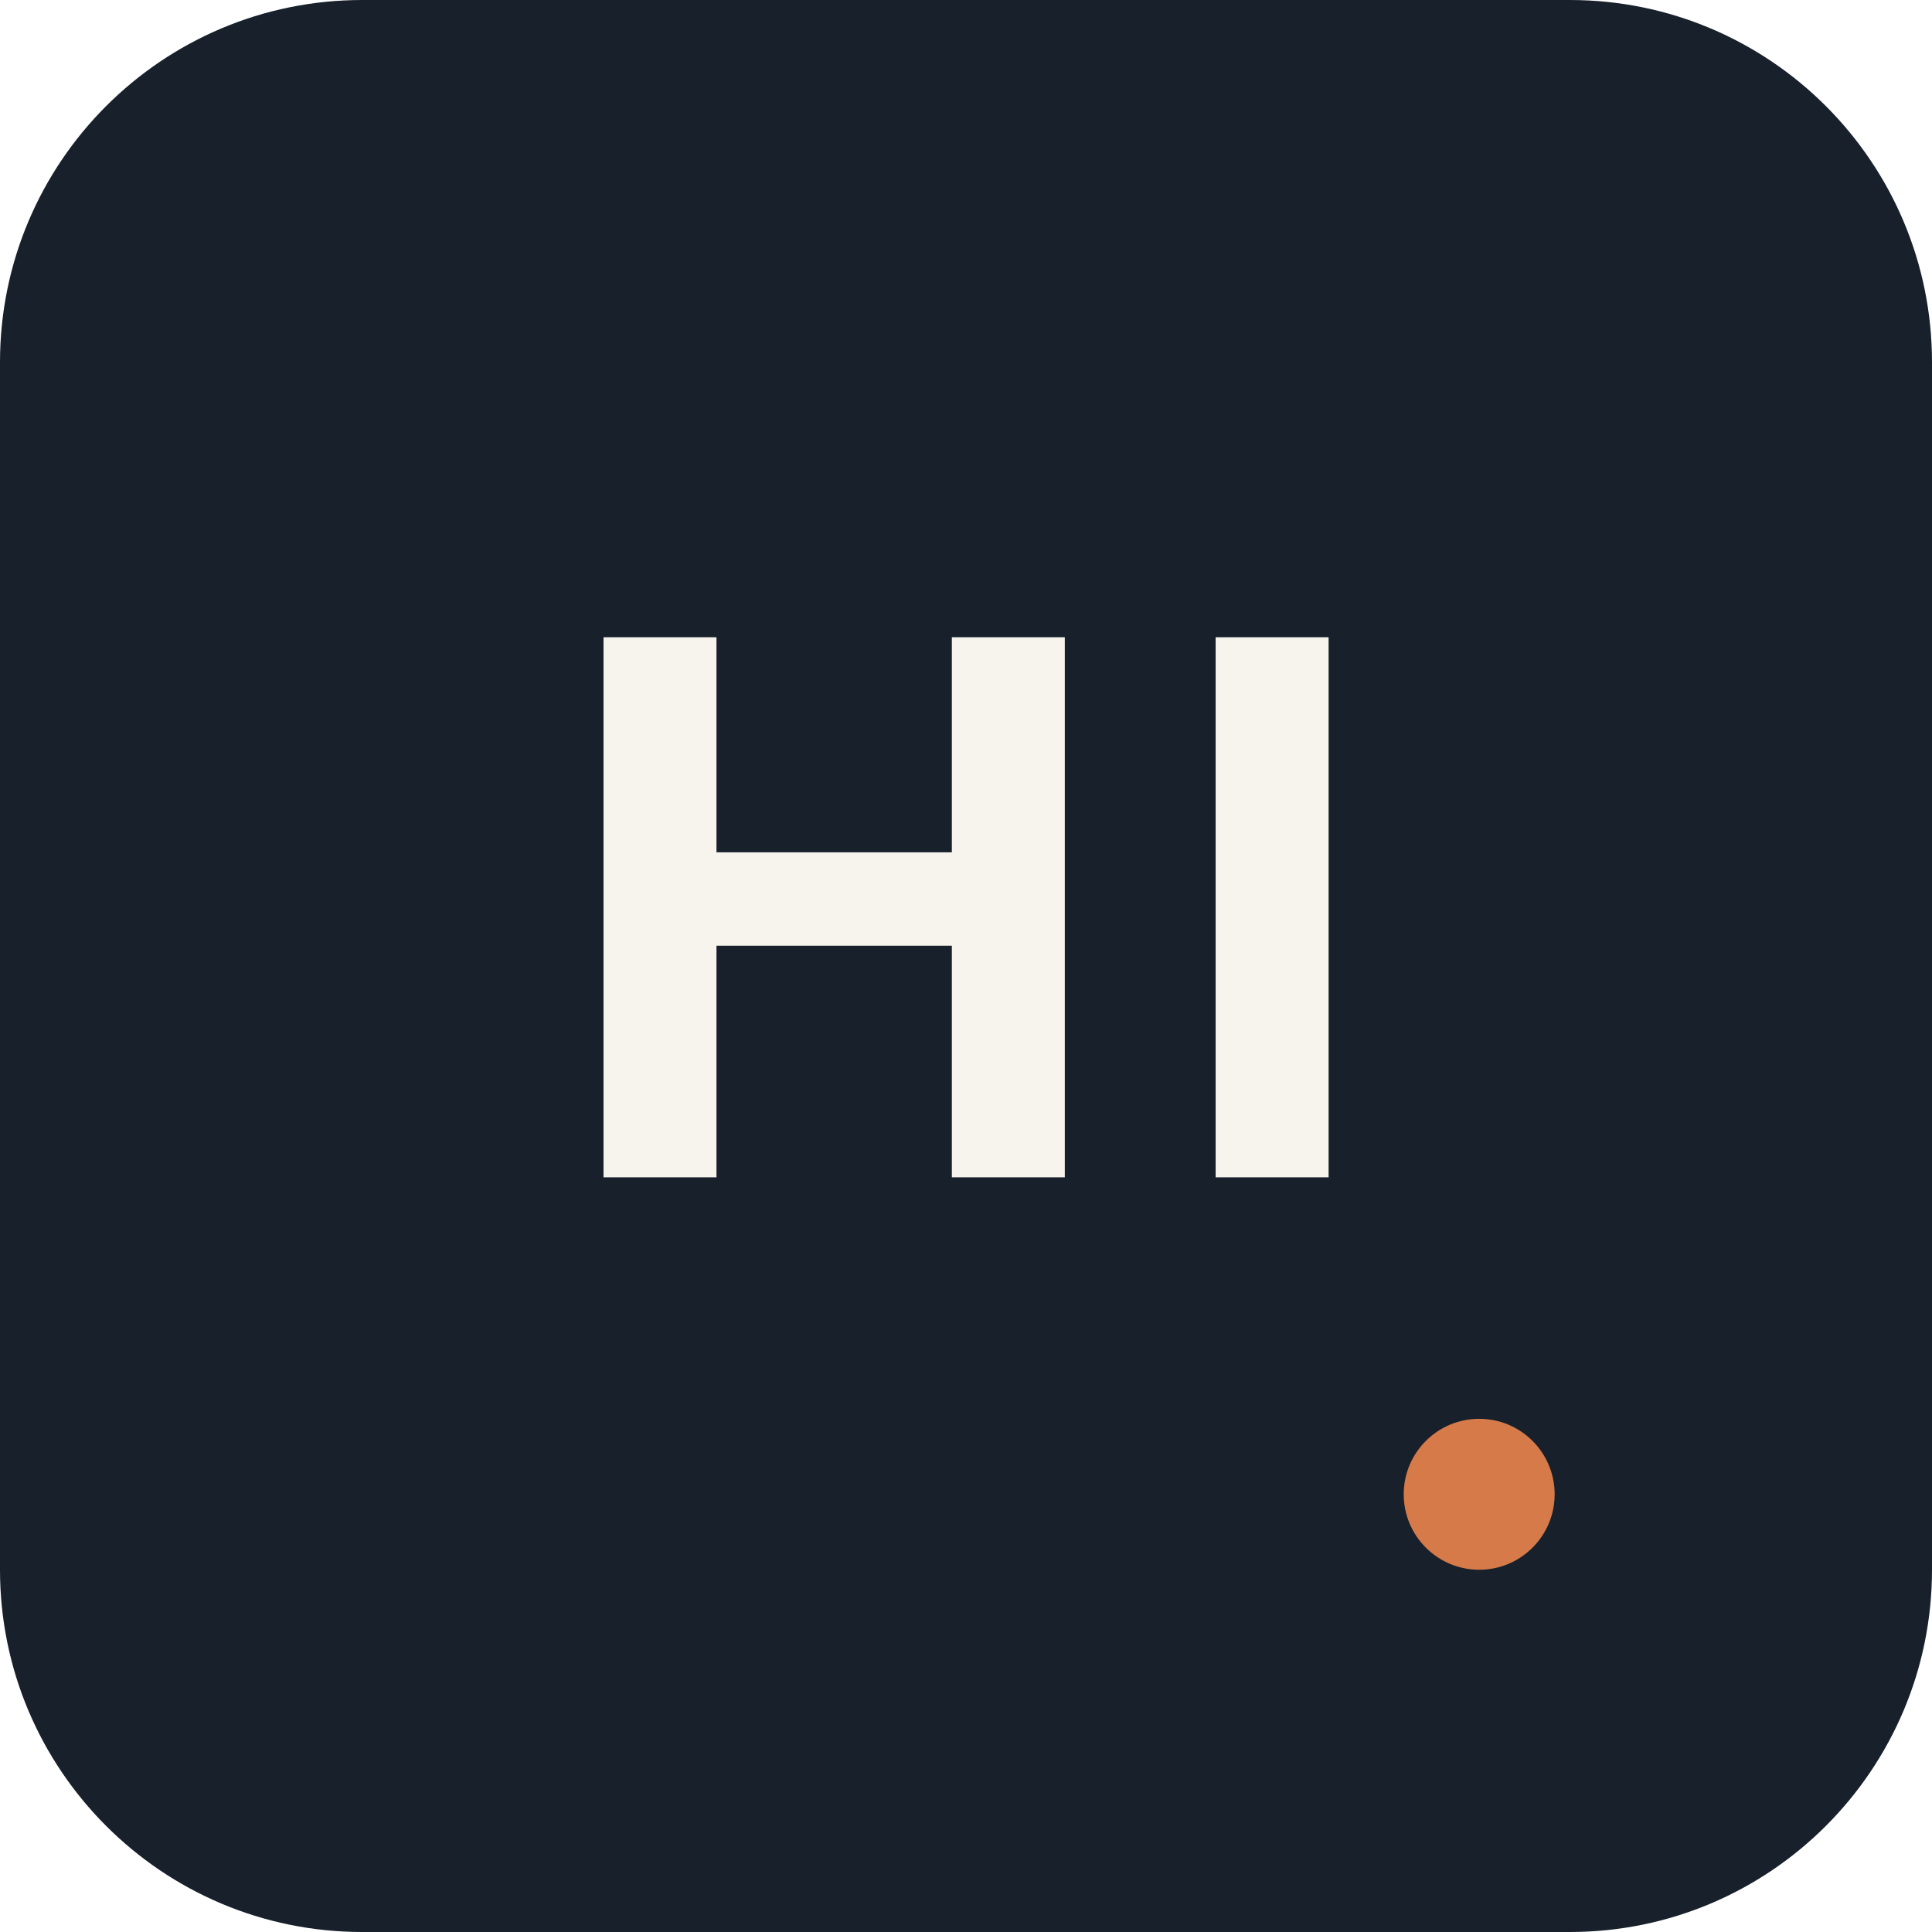
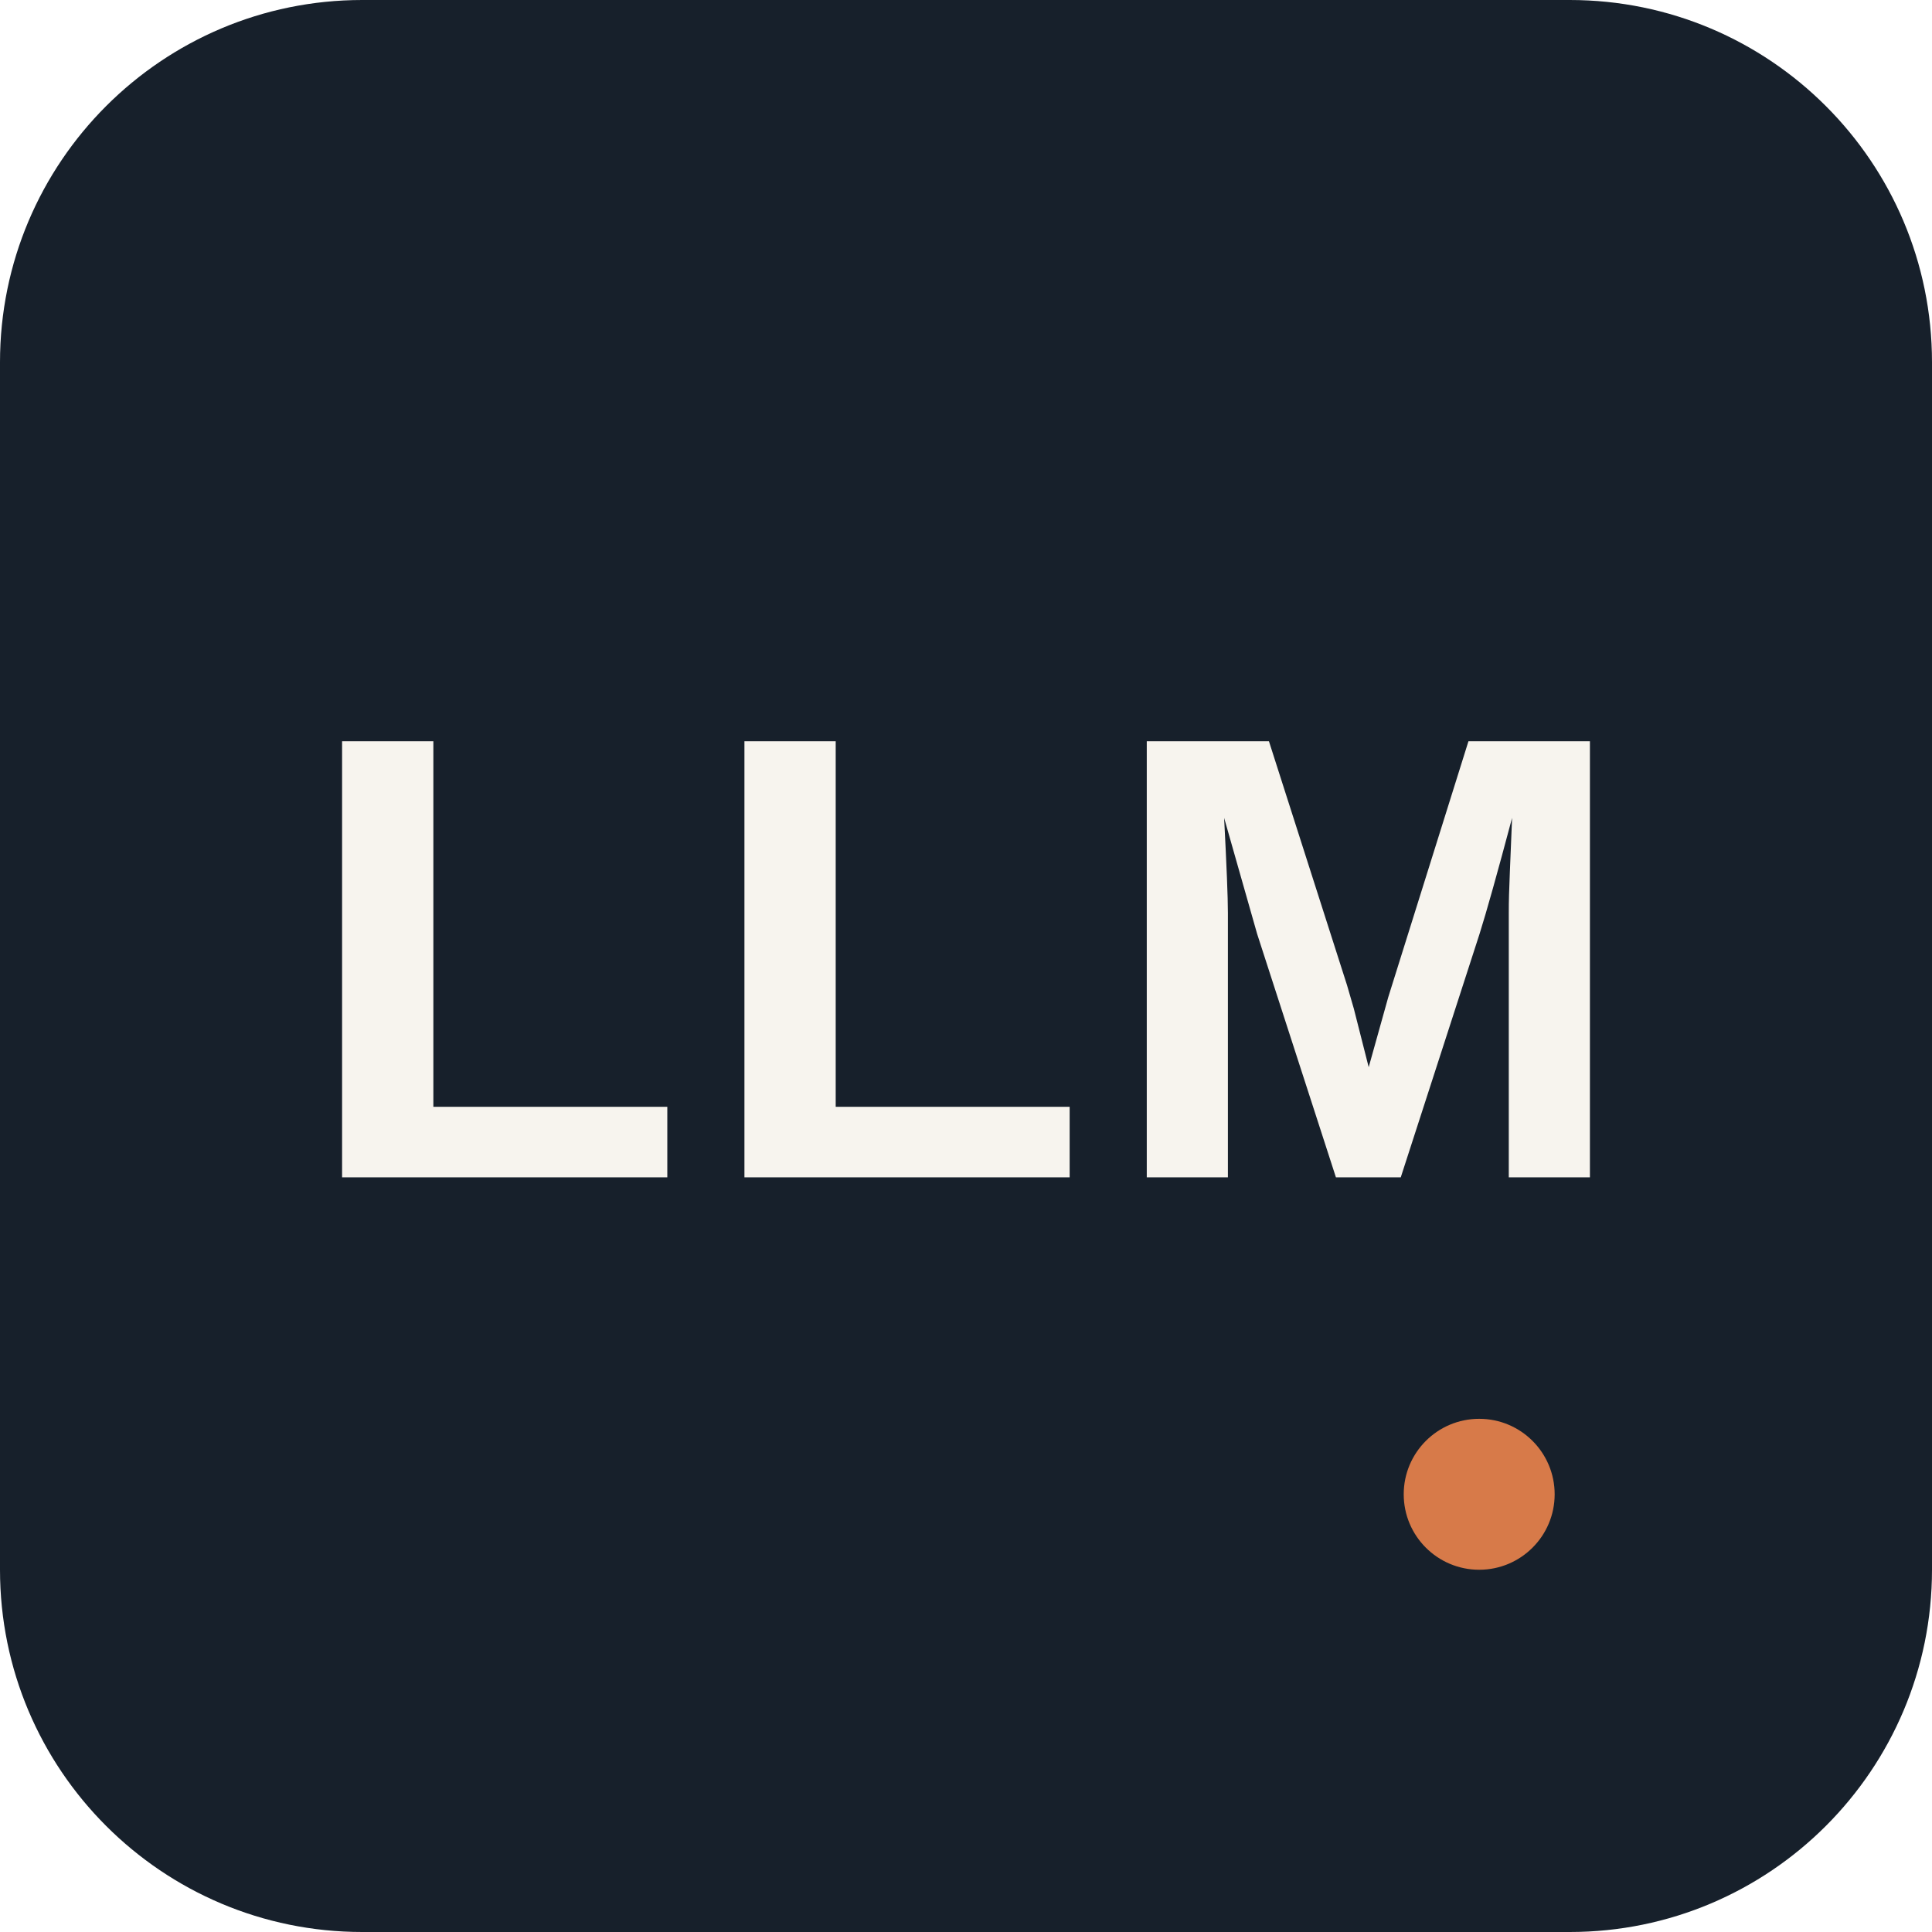
<svg xmlns="http://www.w3.org/2000/svg" viewBox="0 0 128 128">
  <rect width="128" height="128" rx="24" fill="#17202B" />
-   <text x="64" y="78" text-anchor="middle" fill="#F7F4EE" font-family="Arial, Helvetica, sans-serif" font-size="52" font-weight="700" letter-spacing="3">HI</text>
+   <text x="64" y="78" text-anchor="middle" fill="#F7F4EE" font-family="Arial, Helvetica, sans-serif" font-size="42" font-weight="700" letter-spacing="1">LLM</text>
  <circle cx="98" cy="99" r="5" fill="#D77A49" />
</svg>
